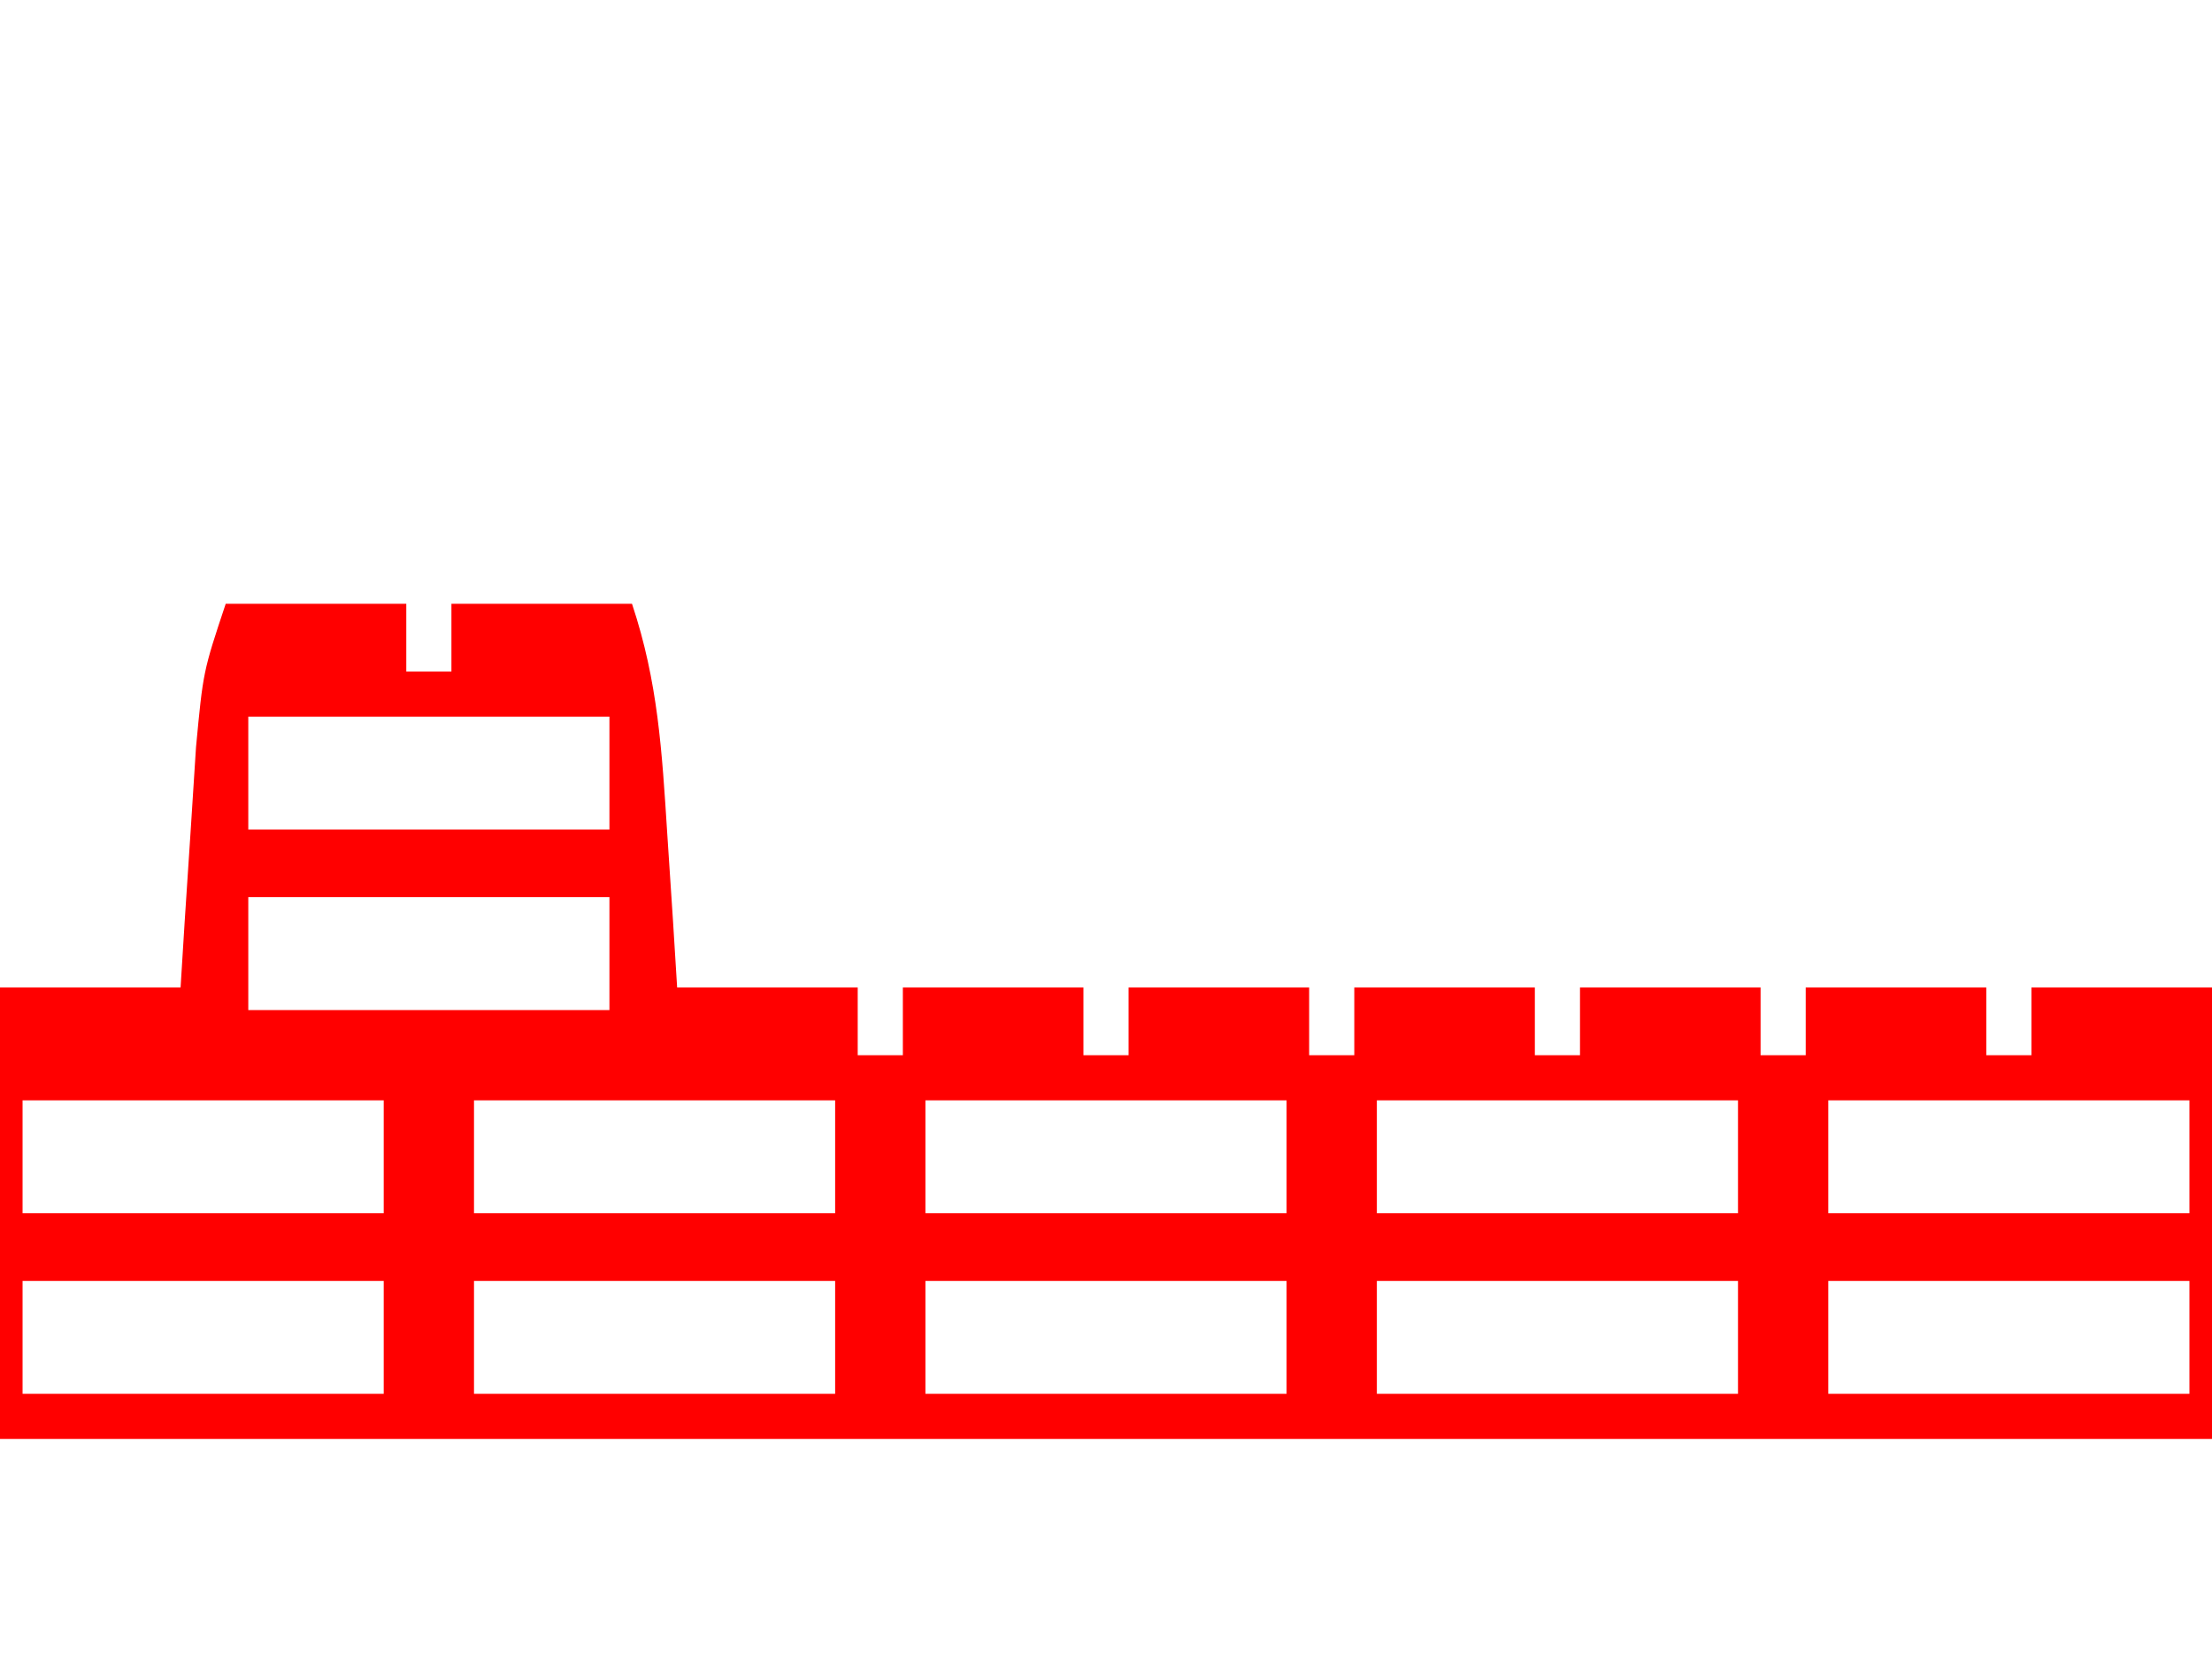
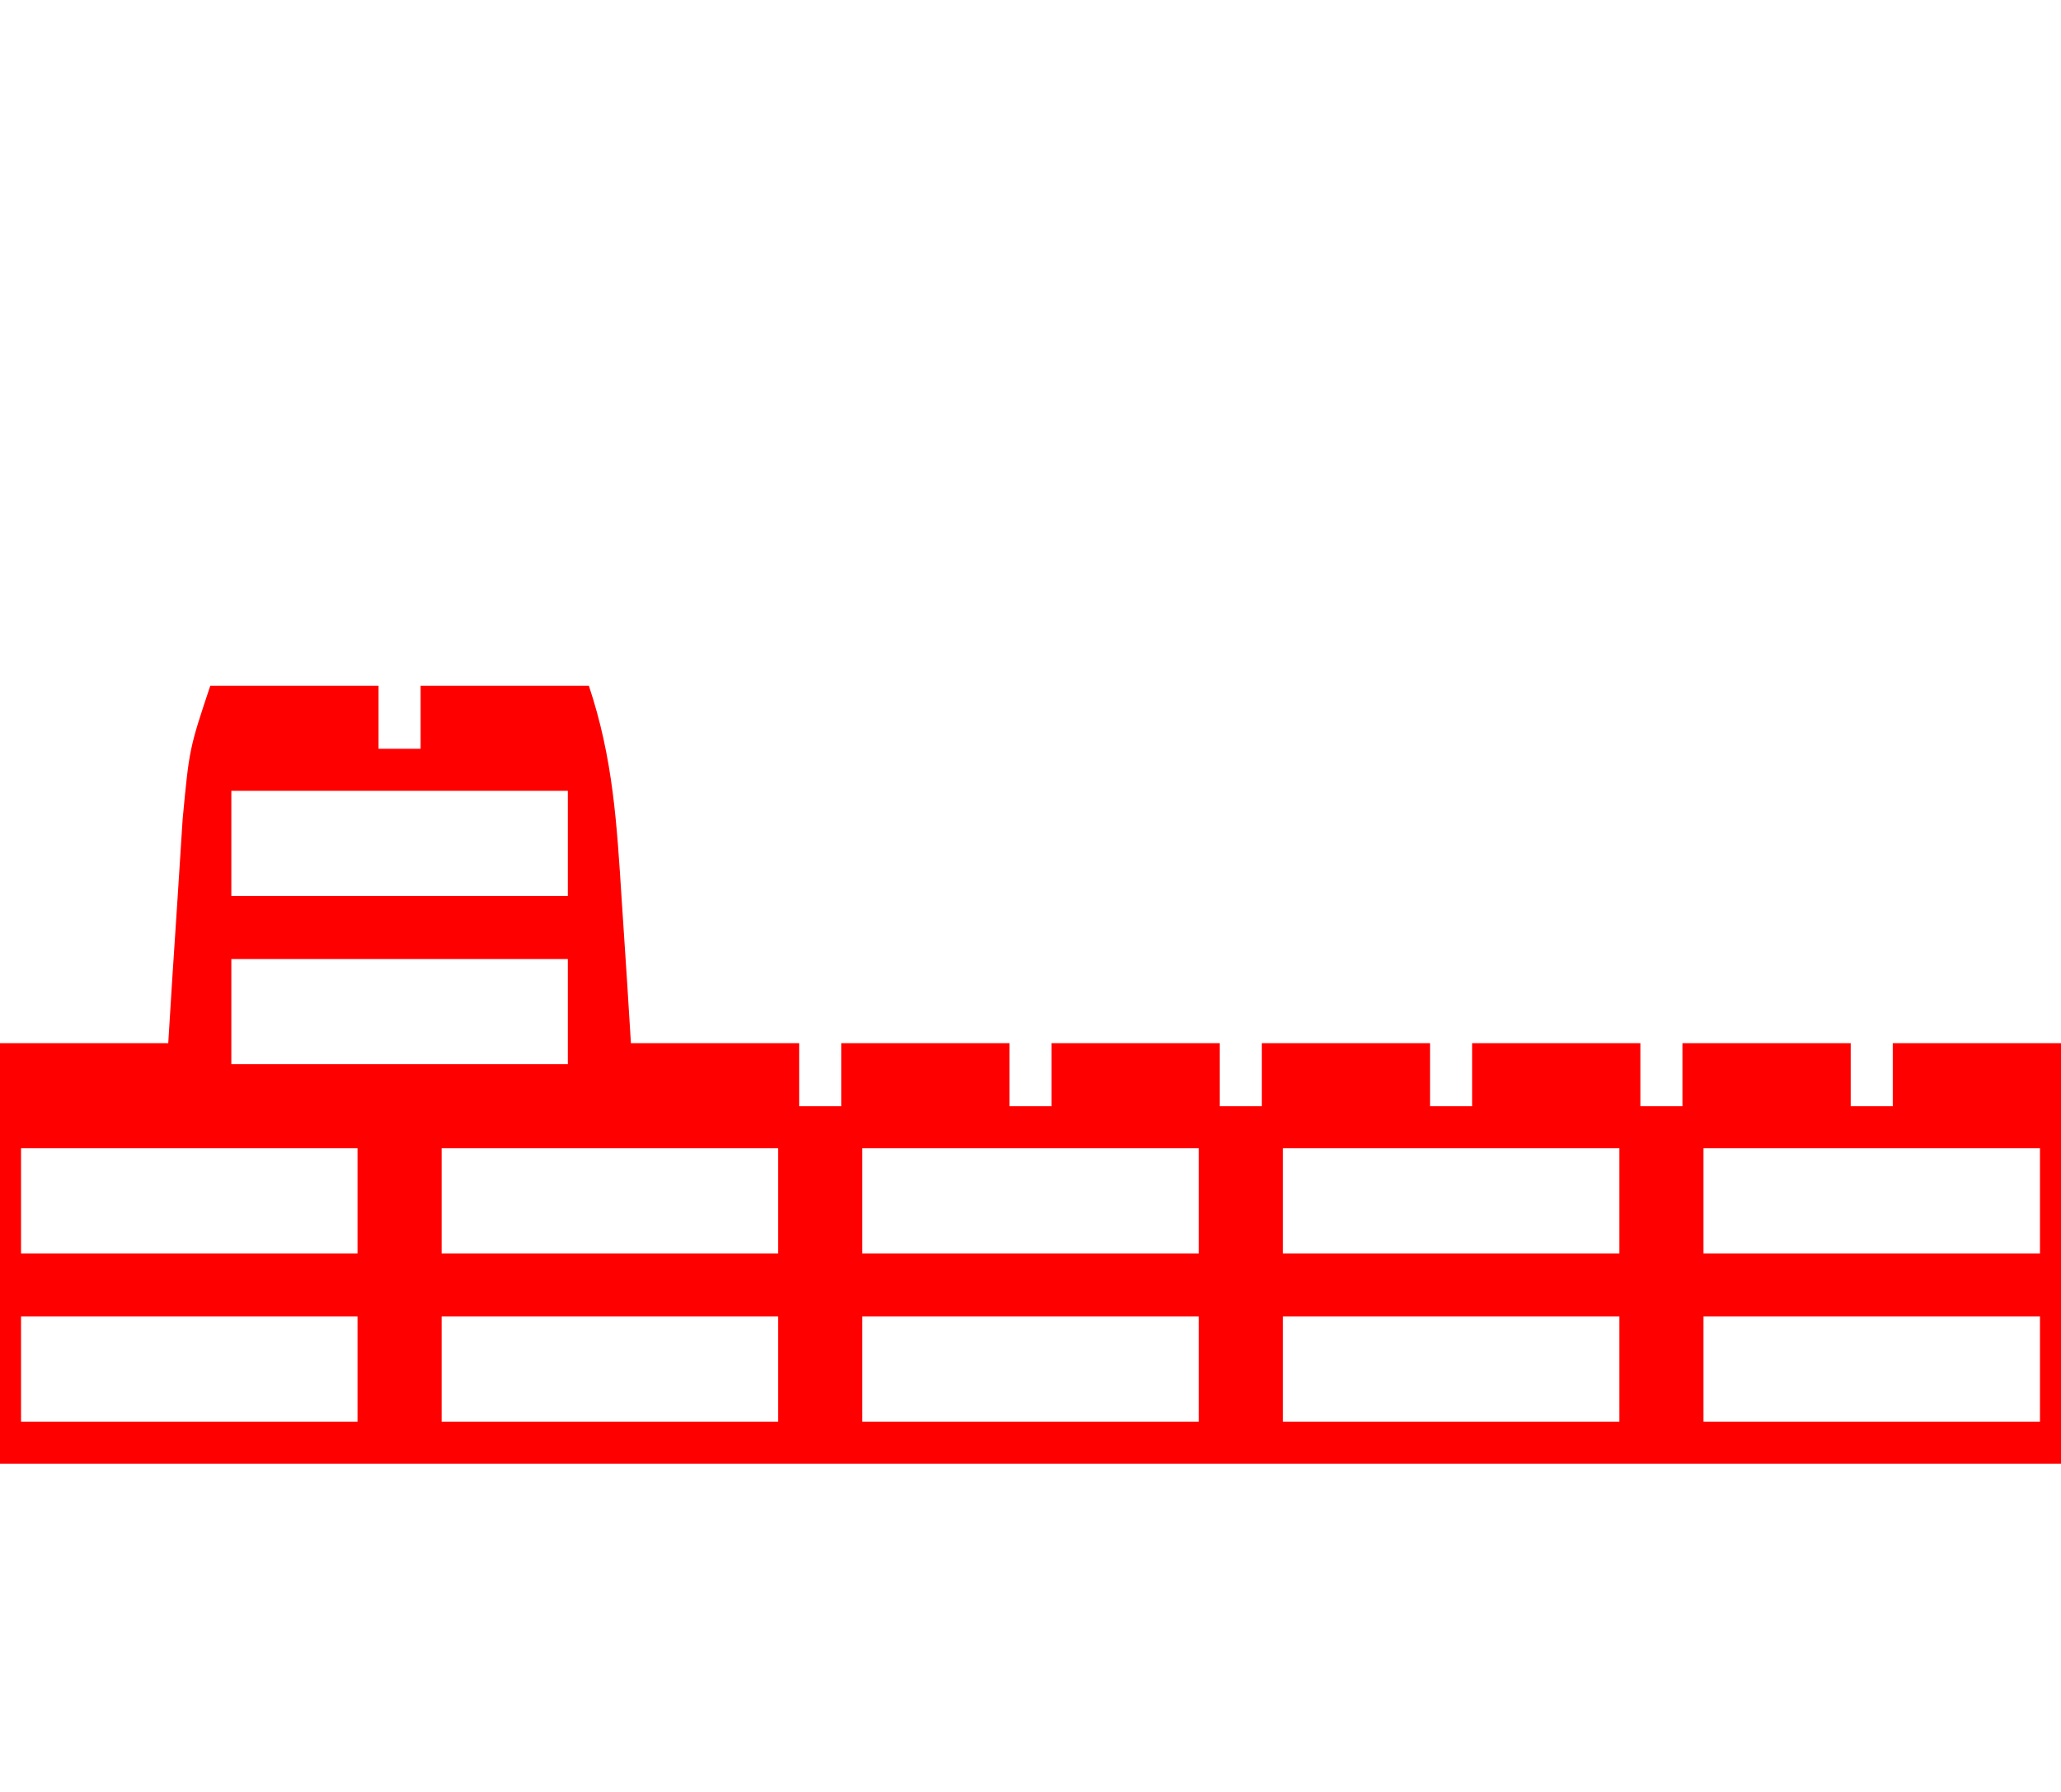
- <svg xmlns="http://www.w3.org/2000/svg" version="1.1" width="32" height="24" viewBox="0 0 98 20">
+ <svg xmlns="http://www.w3.org/2000/svg" version="1.1" width="115px" height="100px" viewBox="0 0 98 20">
  <path d="M0 0 C2.64 0 5.28 0 8 0 C8 0.99 8 1.98 8 3 C8.66 3 9.32 3 10 3 C10 2.01 10 1.02 10 0 C12.64 0 15.28 0 18 0 C19.156 3.467 19.328 6.541 19.562 10.188 C19.688 12.096 19.688 12.096 19.816 14.043 C19.877 15.019 19.938 15.995 20 17 C22.64 17 25.28 17 28 17 C28 17.99 28 18.98 28 20 C28.66 20 29.32 20 30 20 C30 19.01 30 18.02 30 17 C32.64 17 35.28 17 38 17 C38 17.99 38 18.98 38 20 C38.66 20 39.32 20 40 20 C40 19.01 40 18.02 40 17 C42.64 17 45.28 17 48 17 C48 17.99 48 18.98 48 20 C48.66 20 49.32 20 50 20 C50 19.01 50 18.02 50 17 C52.64 17 55.28 17 58 17 C58 17.99 58 18.98 58 20 C58.66 20 59.32 20 60 20 C60 19.01 60 18.02 60 17 C62.64 17 65.28 17 68 17 C68 17.99 68 18.98 68 20 C68.66 20 69.32 20 70 20 C70 19.01 70 18.02 70 17 C72.64 17 75.28 17 78 17 C78 17.99 78 18.98 78 20 C78.66 20 79.32 20 80 20 C80 19.01 80 18.02 80 17 C82.64 17 85.28 17 88 17 C90.111 23.332 89 30.325 89 37 C56 37 23 37 -11 37 C-11 20 -11 20 -10 17 C-7.36 17 -4.72 17 -2 17 C-1.939 16.024 -1.879 15.048 -1.816 14.043 C-1.733 12.771 -1.649 11.498 -1.562 10.188 C-1.481 8.923 -1.4 7.658 -1.316 6.355 C-1 3 -1 3 0 0 Z M1 5 C1 6.65 1 8.3 1 10 C6.28 10 11.56 10 17 10 C17 8.35 17 6.7 17 5 C11.72 5 6.44 5 1 5 Z M1 13 C1 14.65 1 16.3 1 18 C6.28 18 11.56 18 17 18 C17 16.35 17 14.7 17 13 C11.72 13 6.44 13 1 13 Z M-9 22 C-9 23.65 -9 25.3 -9 27 C-3.72 27 1.56 27 7 27 C7 25.35 7 23.7 7 22 C1.72 22 -3.56 22 -9 22 Z M11 22 C11 23.65 11 25.3 11 27 C16.28 27 21.56 27 27 27 C27 25.35 27 23.7 27 22 C21.72 22 16.44 22 11 22 Z M31 22 C31 23.65 31 25.3 31 27 C36.28 27 41.56 27 47 27 C47 25.35 47 23.7 47 22 C41.72 22 36.44 22 31 22 Z M51 22 C51 23.65 51 25.3 51 27 C56.28 27 61.56 27 67 27 C67 25.35 67 23.7 67 22 C61.72 22 56.44 22 51 22 Z M71 22 C71 23.65 71 25.3 71 27 C76.28 27 81.56 27 87 27 C87 25.35 87 23.7 87 22 C81.72 22 76.44 22 71 22 Z M-9 30 C-9 31.65 -9 33.3 -9 35 C-3.72 35 1.56 35 7 35 C7 33.35 7 31.7 7 30 C1.72 30 -3.56 30 -9 30 Z M11 30 C11 31.65 11 33.3 11 35 C16.28 35 21.56 35 27 35 C27 33.35 27 31.7 27 30 C21.72 30 16.44 30 11 30 Z M31 30 C31 31.65 31 33.3 31 35 C36.28 35 41.56 35 47 35 C47 33.35 47 31.7 47 30 C41.72 30 36.44 30 31 30 Z M51 30 C51 31.65 51 33.3 51 35 C56.28 35 61.56 35 67 35 C67 33.35 67 31.7 67 30 C61.72 30 56.44 30 51 30 Z M71 30 C71 31.65 71 33.3 71 35 C76.28 35 81.56 35 87 35 C87 33.35 87 31.7 87 30 C81.72 30 76.44 30 71 30 Z " fill="red" transform="translate(10,0)" />
</svg>
